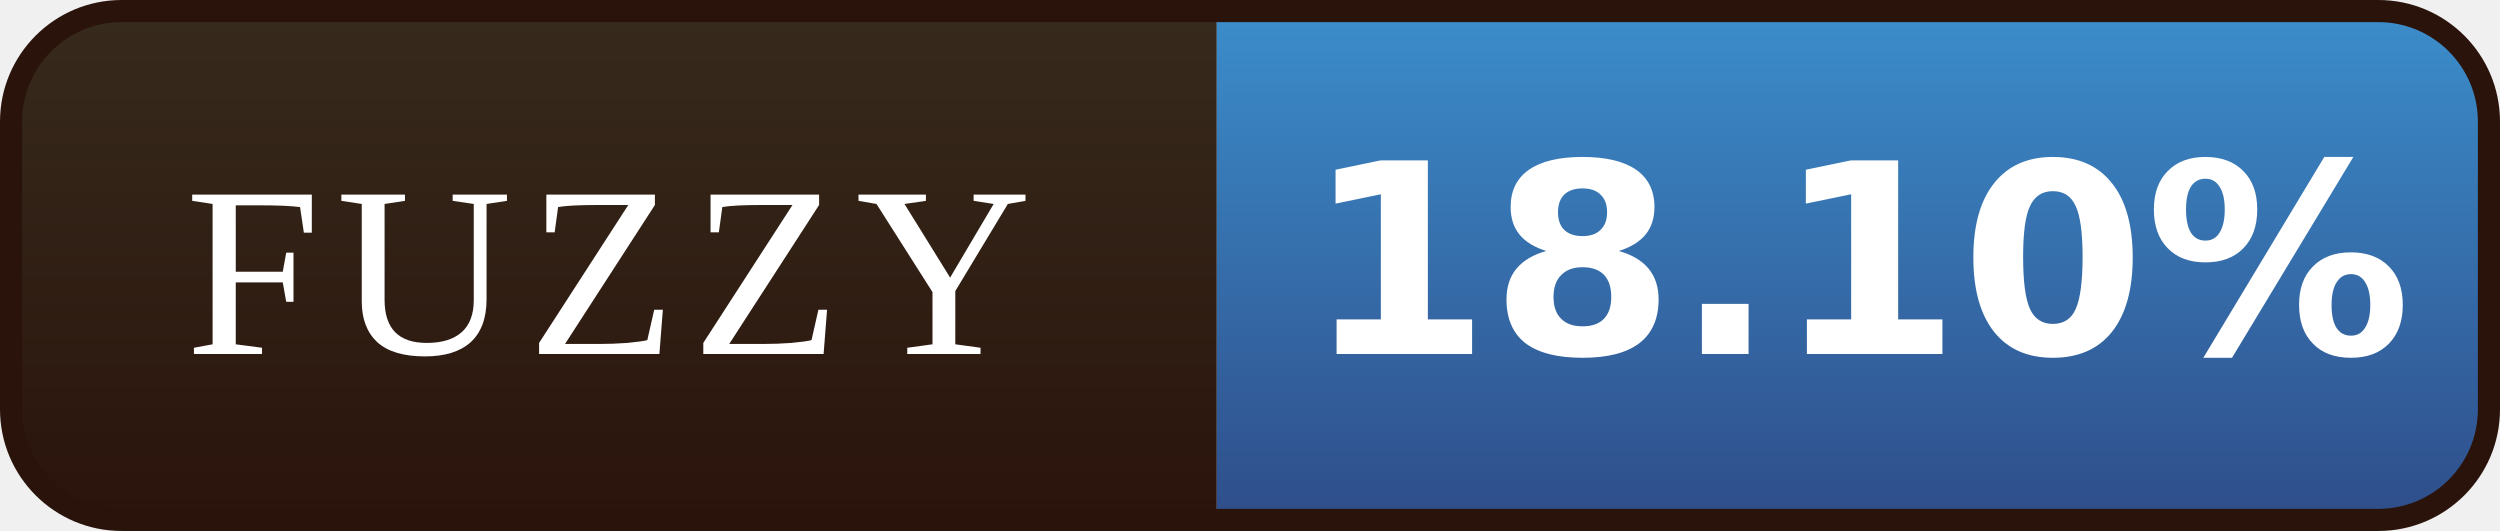
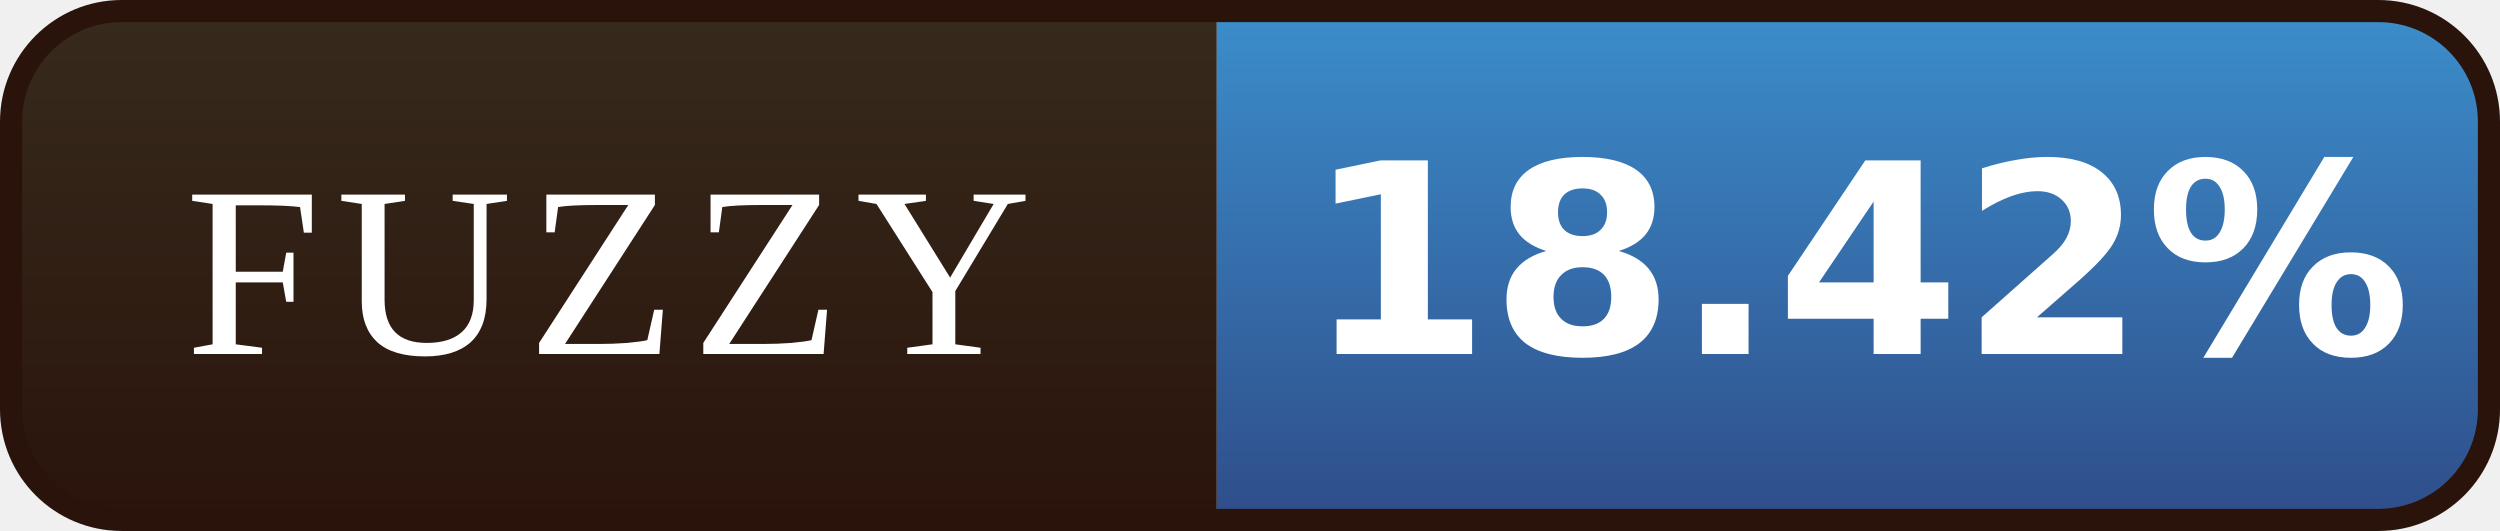
- <svg xmlns="http://www.w3.org/2000/svg" width="113" height="24" viewBox="0 0 113 24" role="img" aria-label="FUZZY: 18.10%">
+ <svg xmlns="http://www.w3.org/2000/svg" width="113" height="24" viewBox="0 0 113 24" role="img" aria-label="FUZZY: 18.42%">
  <defs>
    <linearGradient id="l" x1="0" y1="0" x2="0" y2="1">
      <stop offset="0" stop-color="#372B1D" />
      <stop offset="1" stop-color="#2A130B" />
    </linearGradient>
    <linearGradient id="v" x1="0" y1="0" x2="0" y2="1">
      <stop offset="0" stop-color="#3C8FCD" />
      <stop offset="1" stop-color="#2E4C88" />
    </linearGradient>
    <clipPath id="r">
      <rect x="0.5" y="0.5" width="112" height="23" rx="5" />
    </clipPath>
  </defs>
  <g clip-path="url(#r)">
    <rect width="55" height="24" fill="url(#l)" />
    <rect x="55" width="58" height="24" fill="url(#v)" />
  </g>
  <rect x="0.5" y="0.5" width="112" height="23" rx="5" fill="none" stroke="#2A130B" />
  <g font-family="Georgia,'Times New Roman',serif" font-size="11" letter-spacing="0.7" fill="#FFFFFF" text-anchor="middle">
    <text x="27.5" y="16">FUZZY</text>
  </g>
  <g font-family="Verdana,'DejaVu Sans',sans-serif" font-size="12" font-weight="bold" fill="#FFFFFF" text-anchor="middle">
-     <text x="84.0" y="16">18.10%</text>
+     <text x="84.0" y="16">18.42%</text>
  </g>
</svg>
